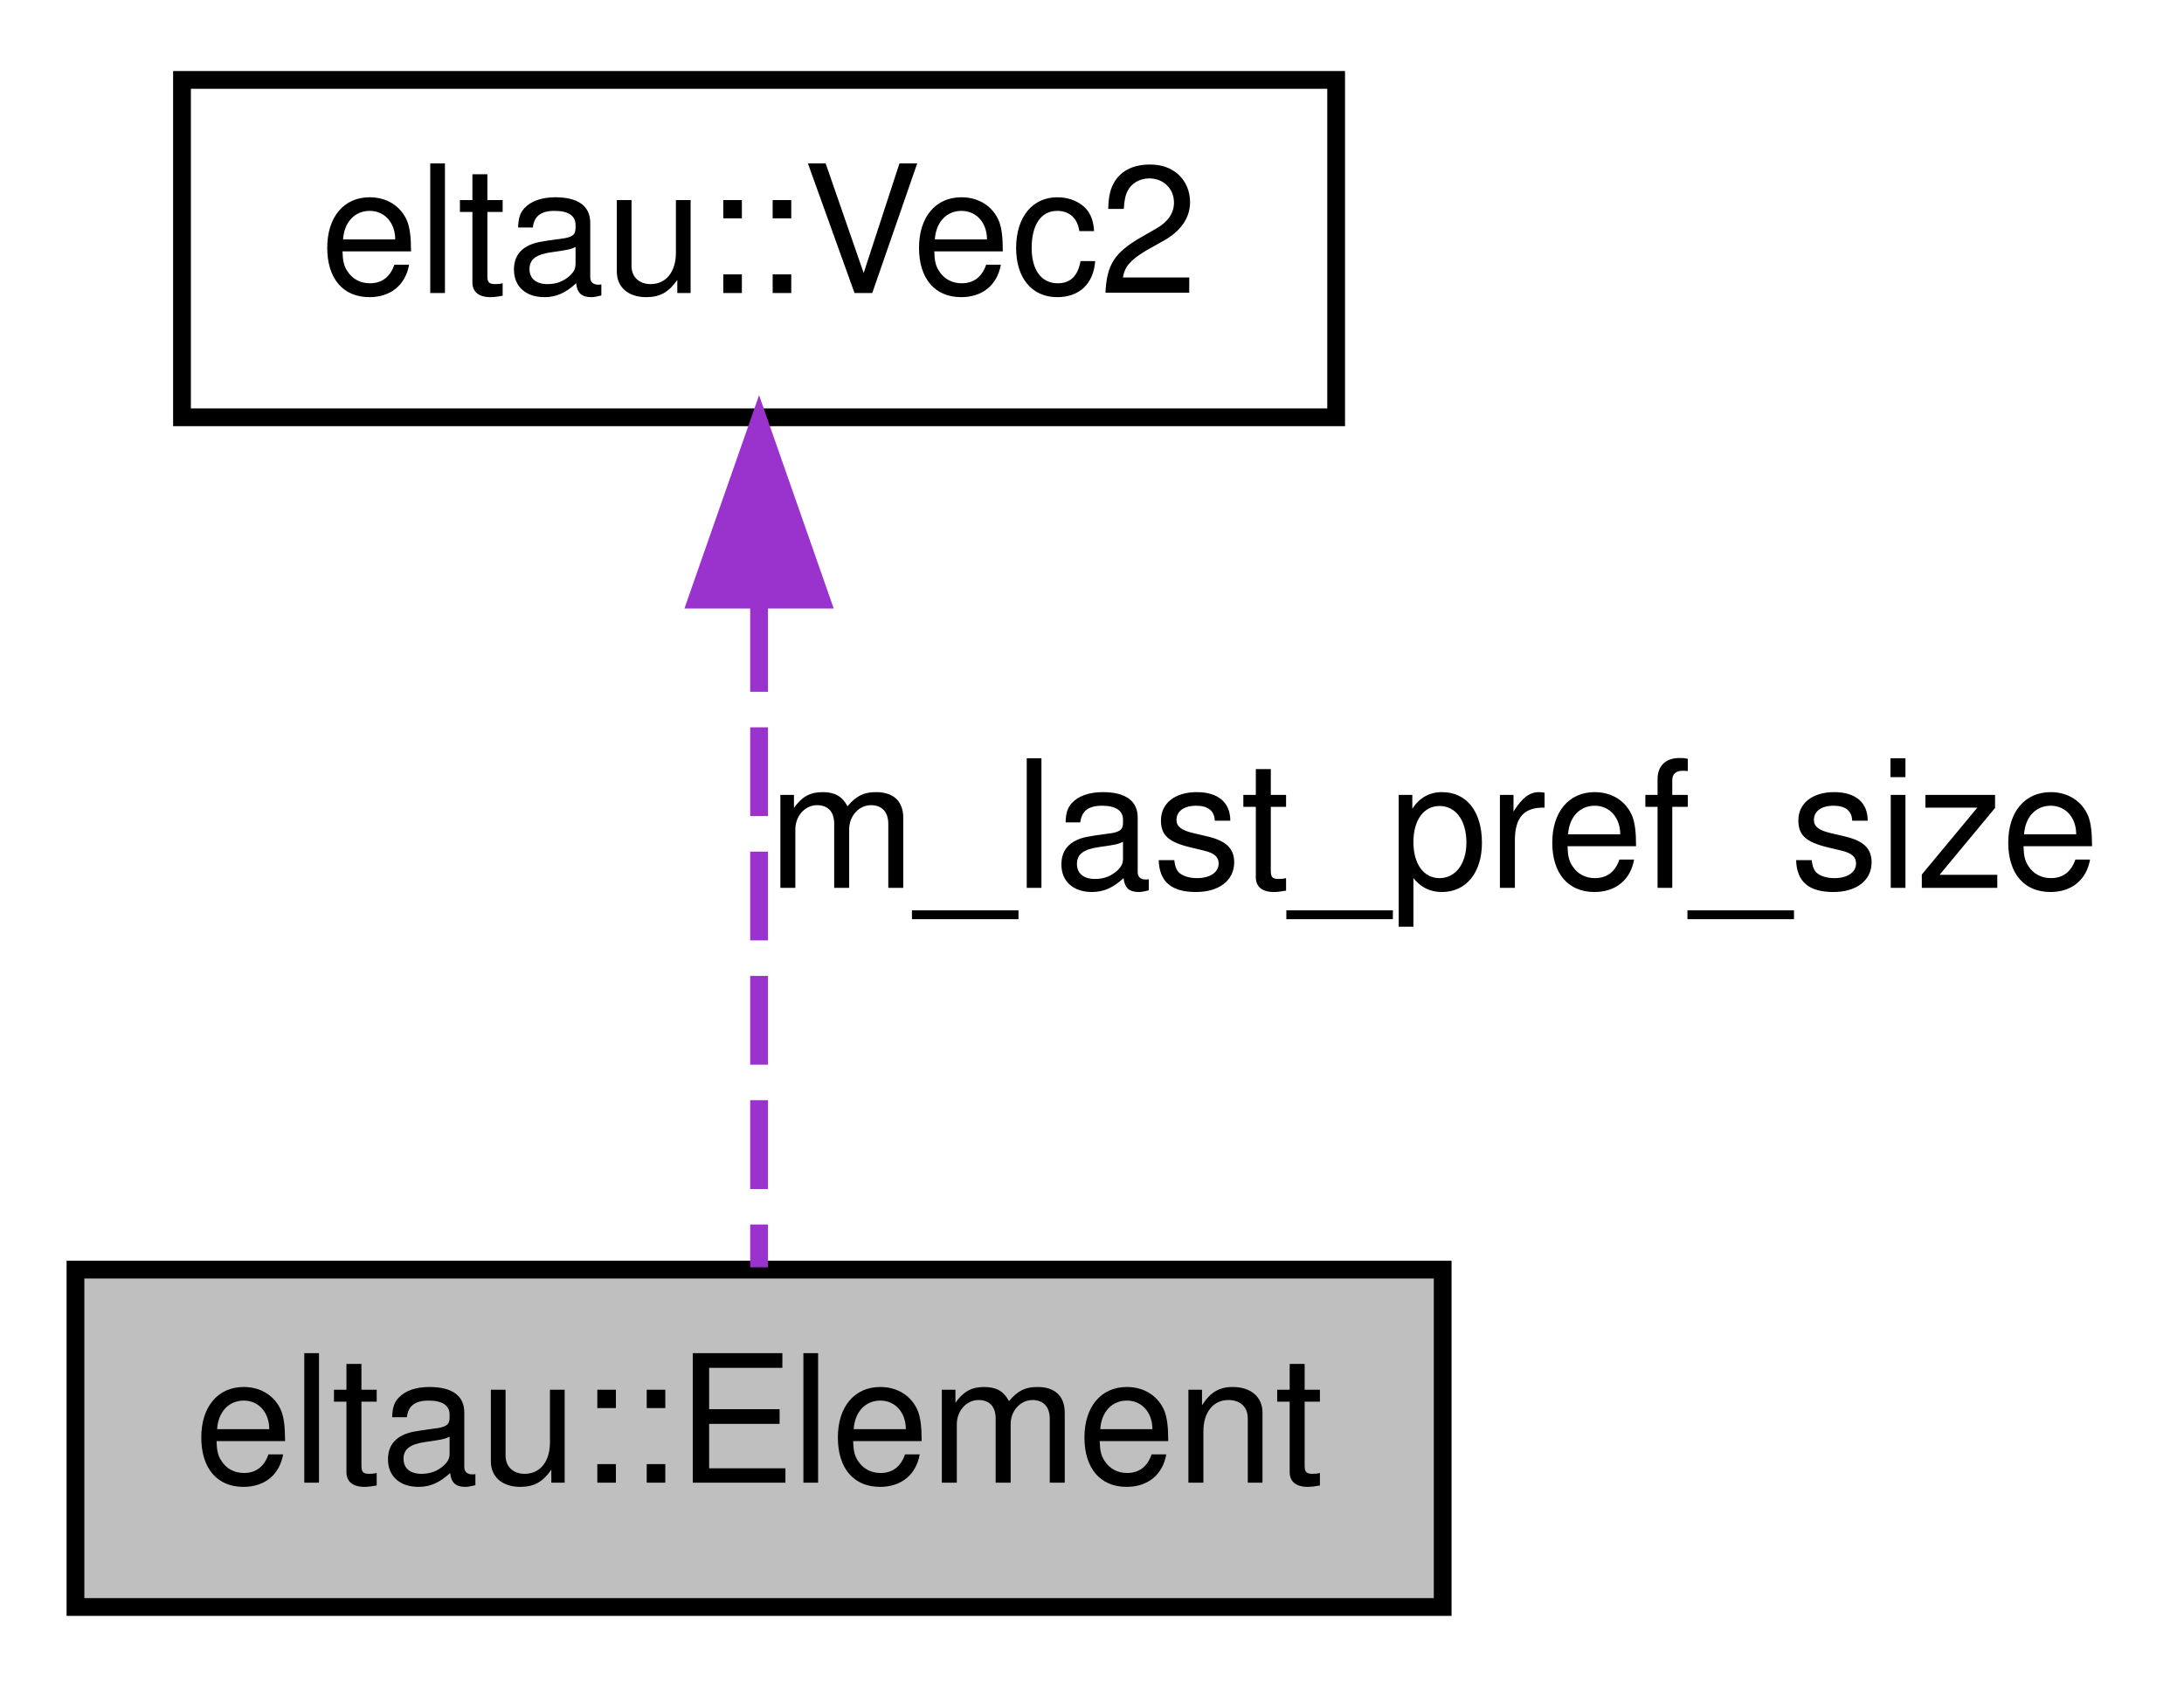
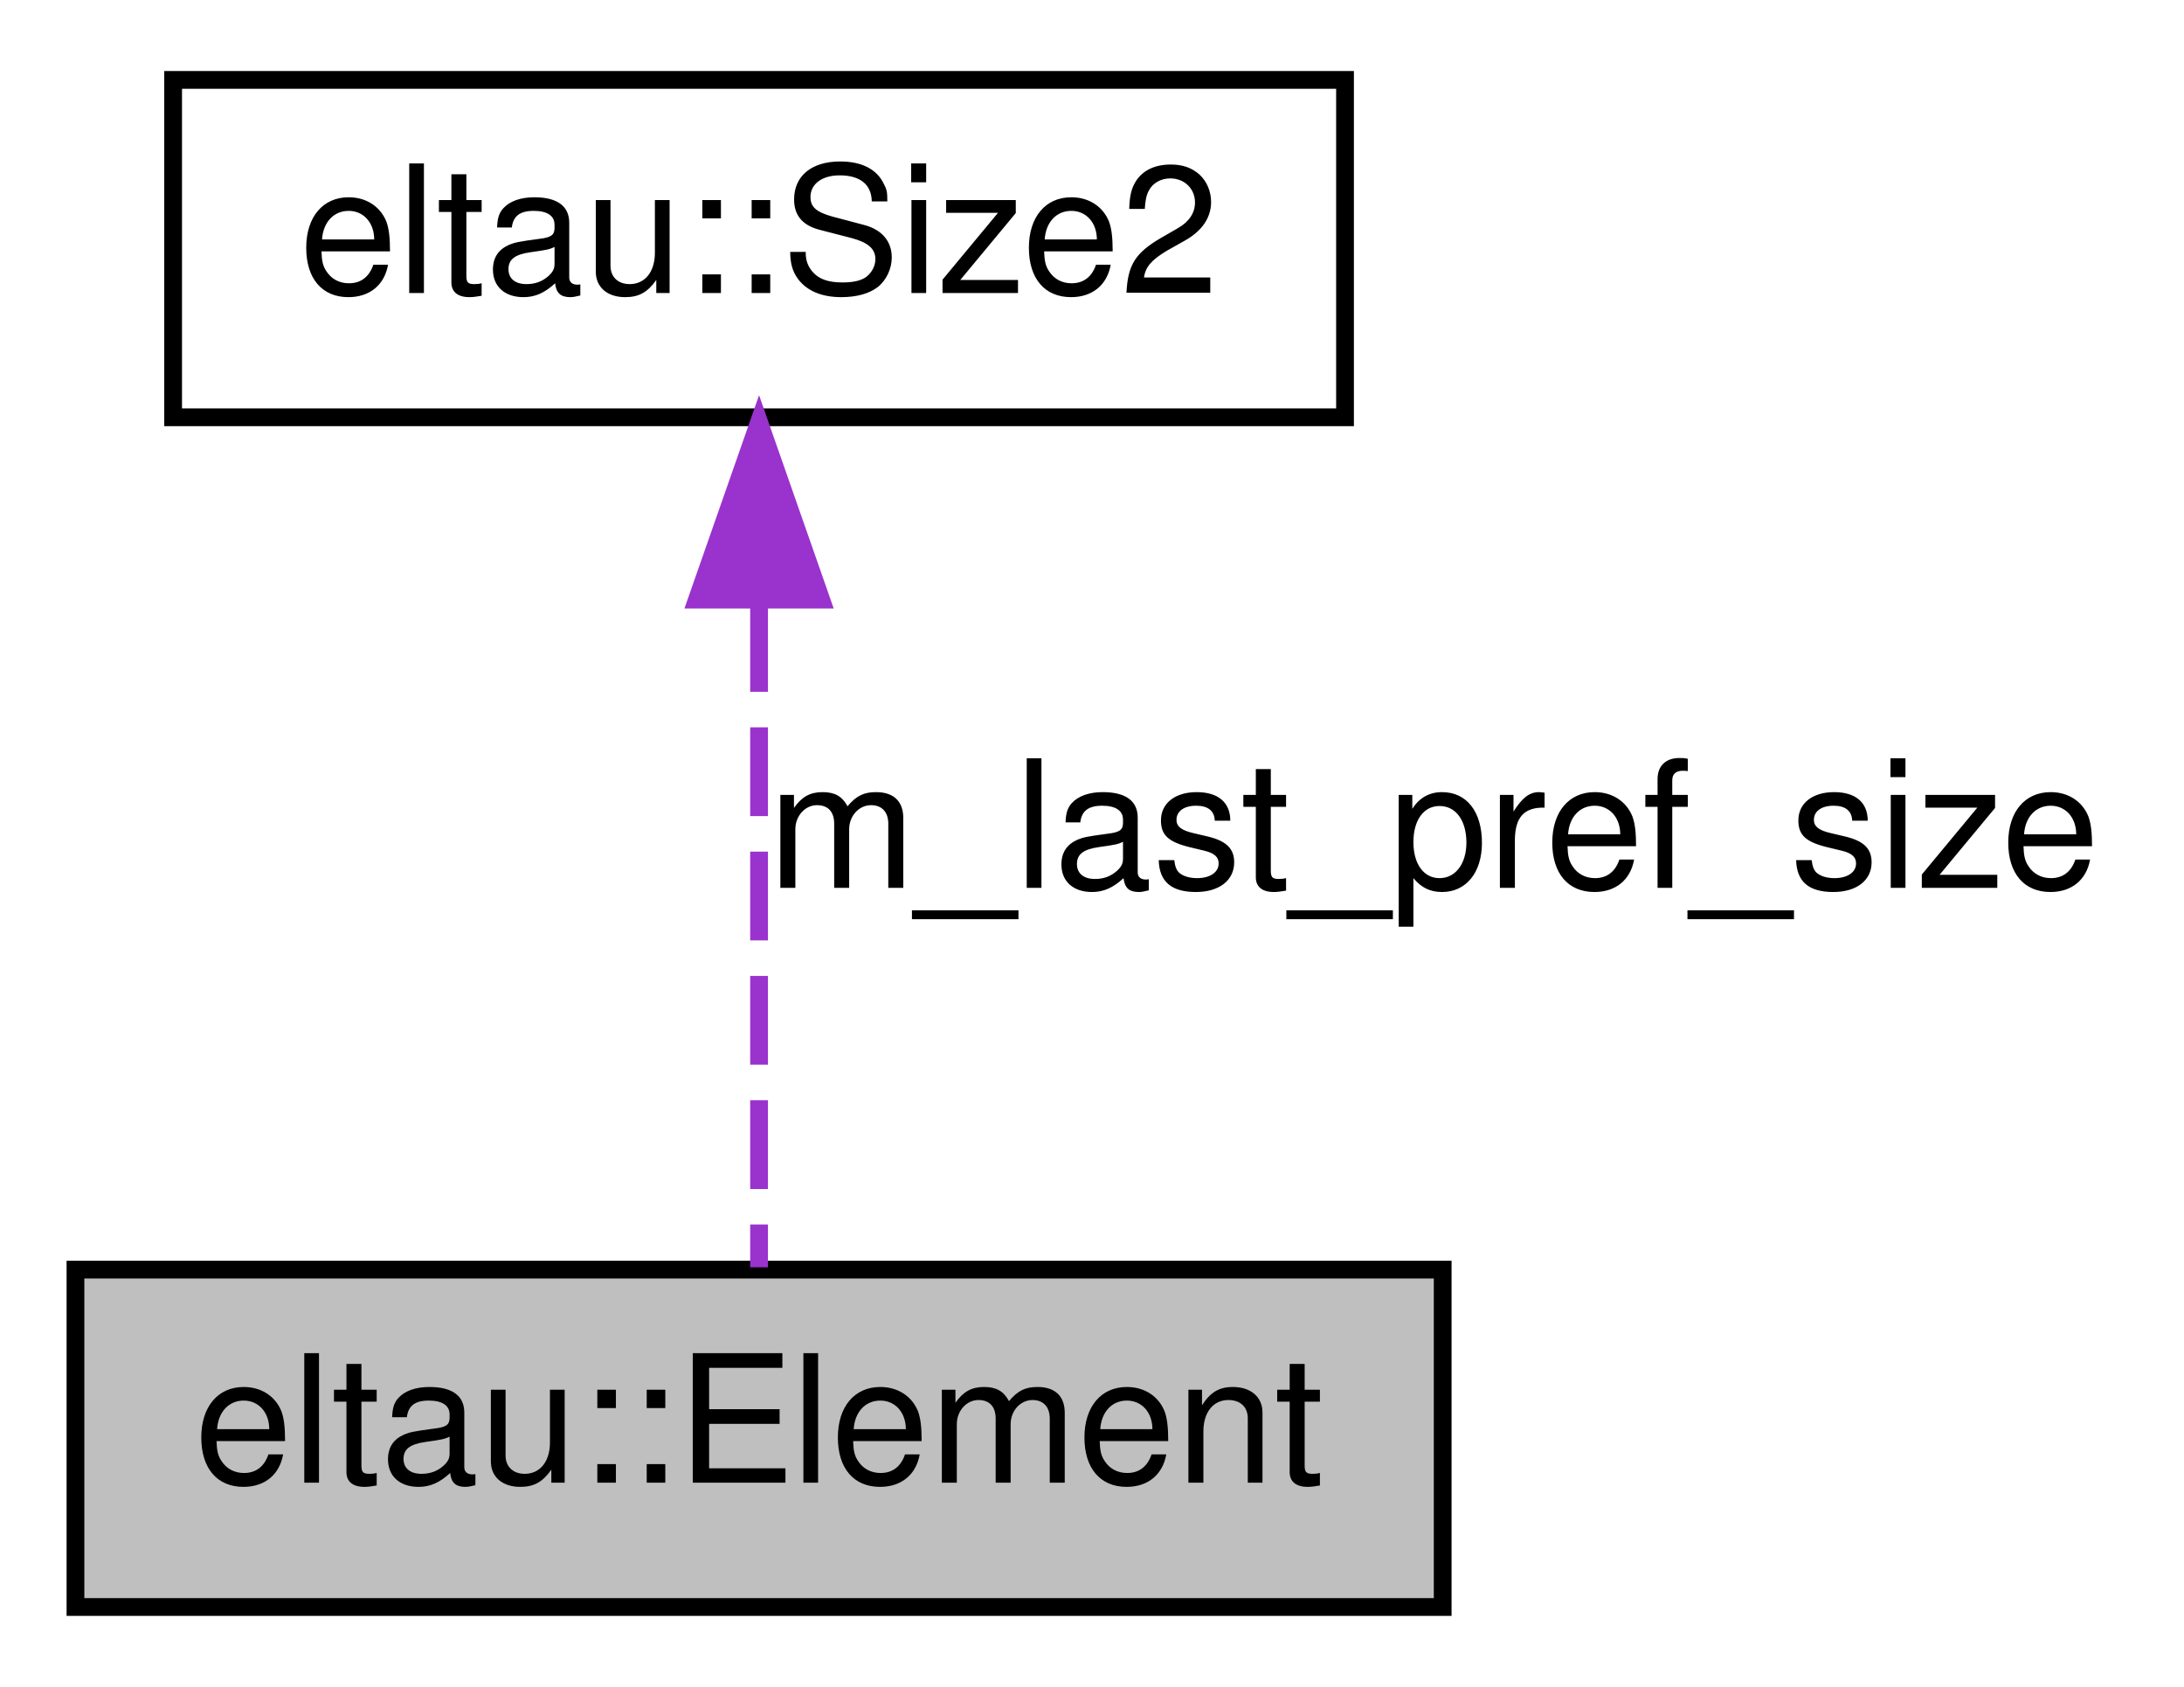
<svg xmlns="http://www.w3.org/2000/svg" xmlns:xlink="http://www.w3.org/1999/xlink" width="123pt" height="95pt" viewBox="0.00 0.00 122.50 95.00">
  <g id="graph0" class="graph" transform="scale(1 1) rotate(0) translate(4 91)">
    <g id="node1" class="node">
      <g id="a_node1">
        <a xlink:title="Basic TUI drawable element.">
          <polygon fill="#bfbfbf" stroke="black" points="0,-0.5 0,-19.5 77,-19.5 77,-0.5 0,-0.5" />
          <text text-anchor="middle" x="38.5" y="-7.5" font-family="Helvetica,sans-Serif" font-size="10.00">eltau::Element</text>
        </a>
      </g>
    </g>
    <g id="node2" class="node">
      <g id="a_node2">
-         <a xlink:href="structeltau_1_1Vec2.html" target="_top" xlink:title="Coordinates in the screen.">
-           <polygon fill="none" stroke="black" points="6,-67.5 6,-86.5 71,-86.5 71,-67.5 6,-67.5" />
-           <text text-anchor="middle" x="38.5" y="-74.5" font-family="Helvetica,sans-Serif" font-size="10.00">eltau::Vec2</text>
+         <a xlink:href="structeltau_1_1Size2.html" target="_top" xlink:title="Positive offset, analogous to std::size_t for 1D.">
+           <polygon fill="none" stroke="black" points="5.5,-67.5 5.5,-86.5 71.5,-86.5 71.5,-67.5 5.5,-67.5" />
+           <text text-anchor="middle" x="38.5" y="-74.5" font-family="Helvetica,sans-Serif" font-size="10.00">eltau::Size2</text>
        </a>
      </g>
    </g>
    <g id="edge1" class="edge">
      <path fill="none" stroke="#9a32cd" stroke-dasharray="5,2" d="M38.5,-57.04C38.5,-44.67 38.5,-29.12 38.5,-19.63" />
      <polygon fill="#9a32cd" stroke="#9a32cd" points="35,-57.23 38.5,-67.23 42,-57.23 35,-57.23" />
      <text text-anchor="middle" x="76.5" y="-41" font-family="Helvetica,sans-Serif" font-size="10.00"> m_last_pref_size</text>
    </g>
  </g>
</svg>
